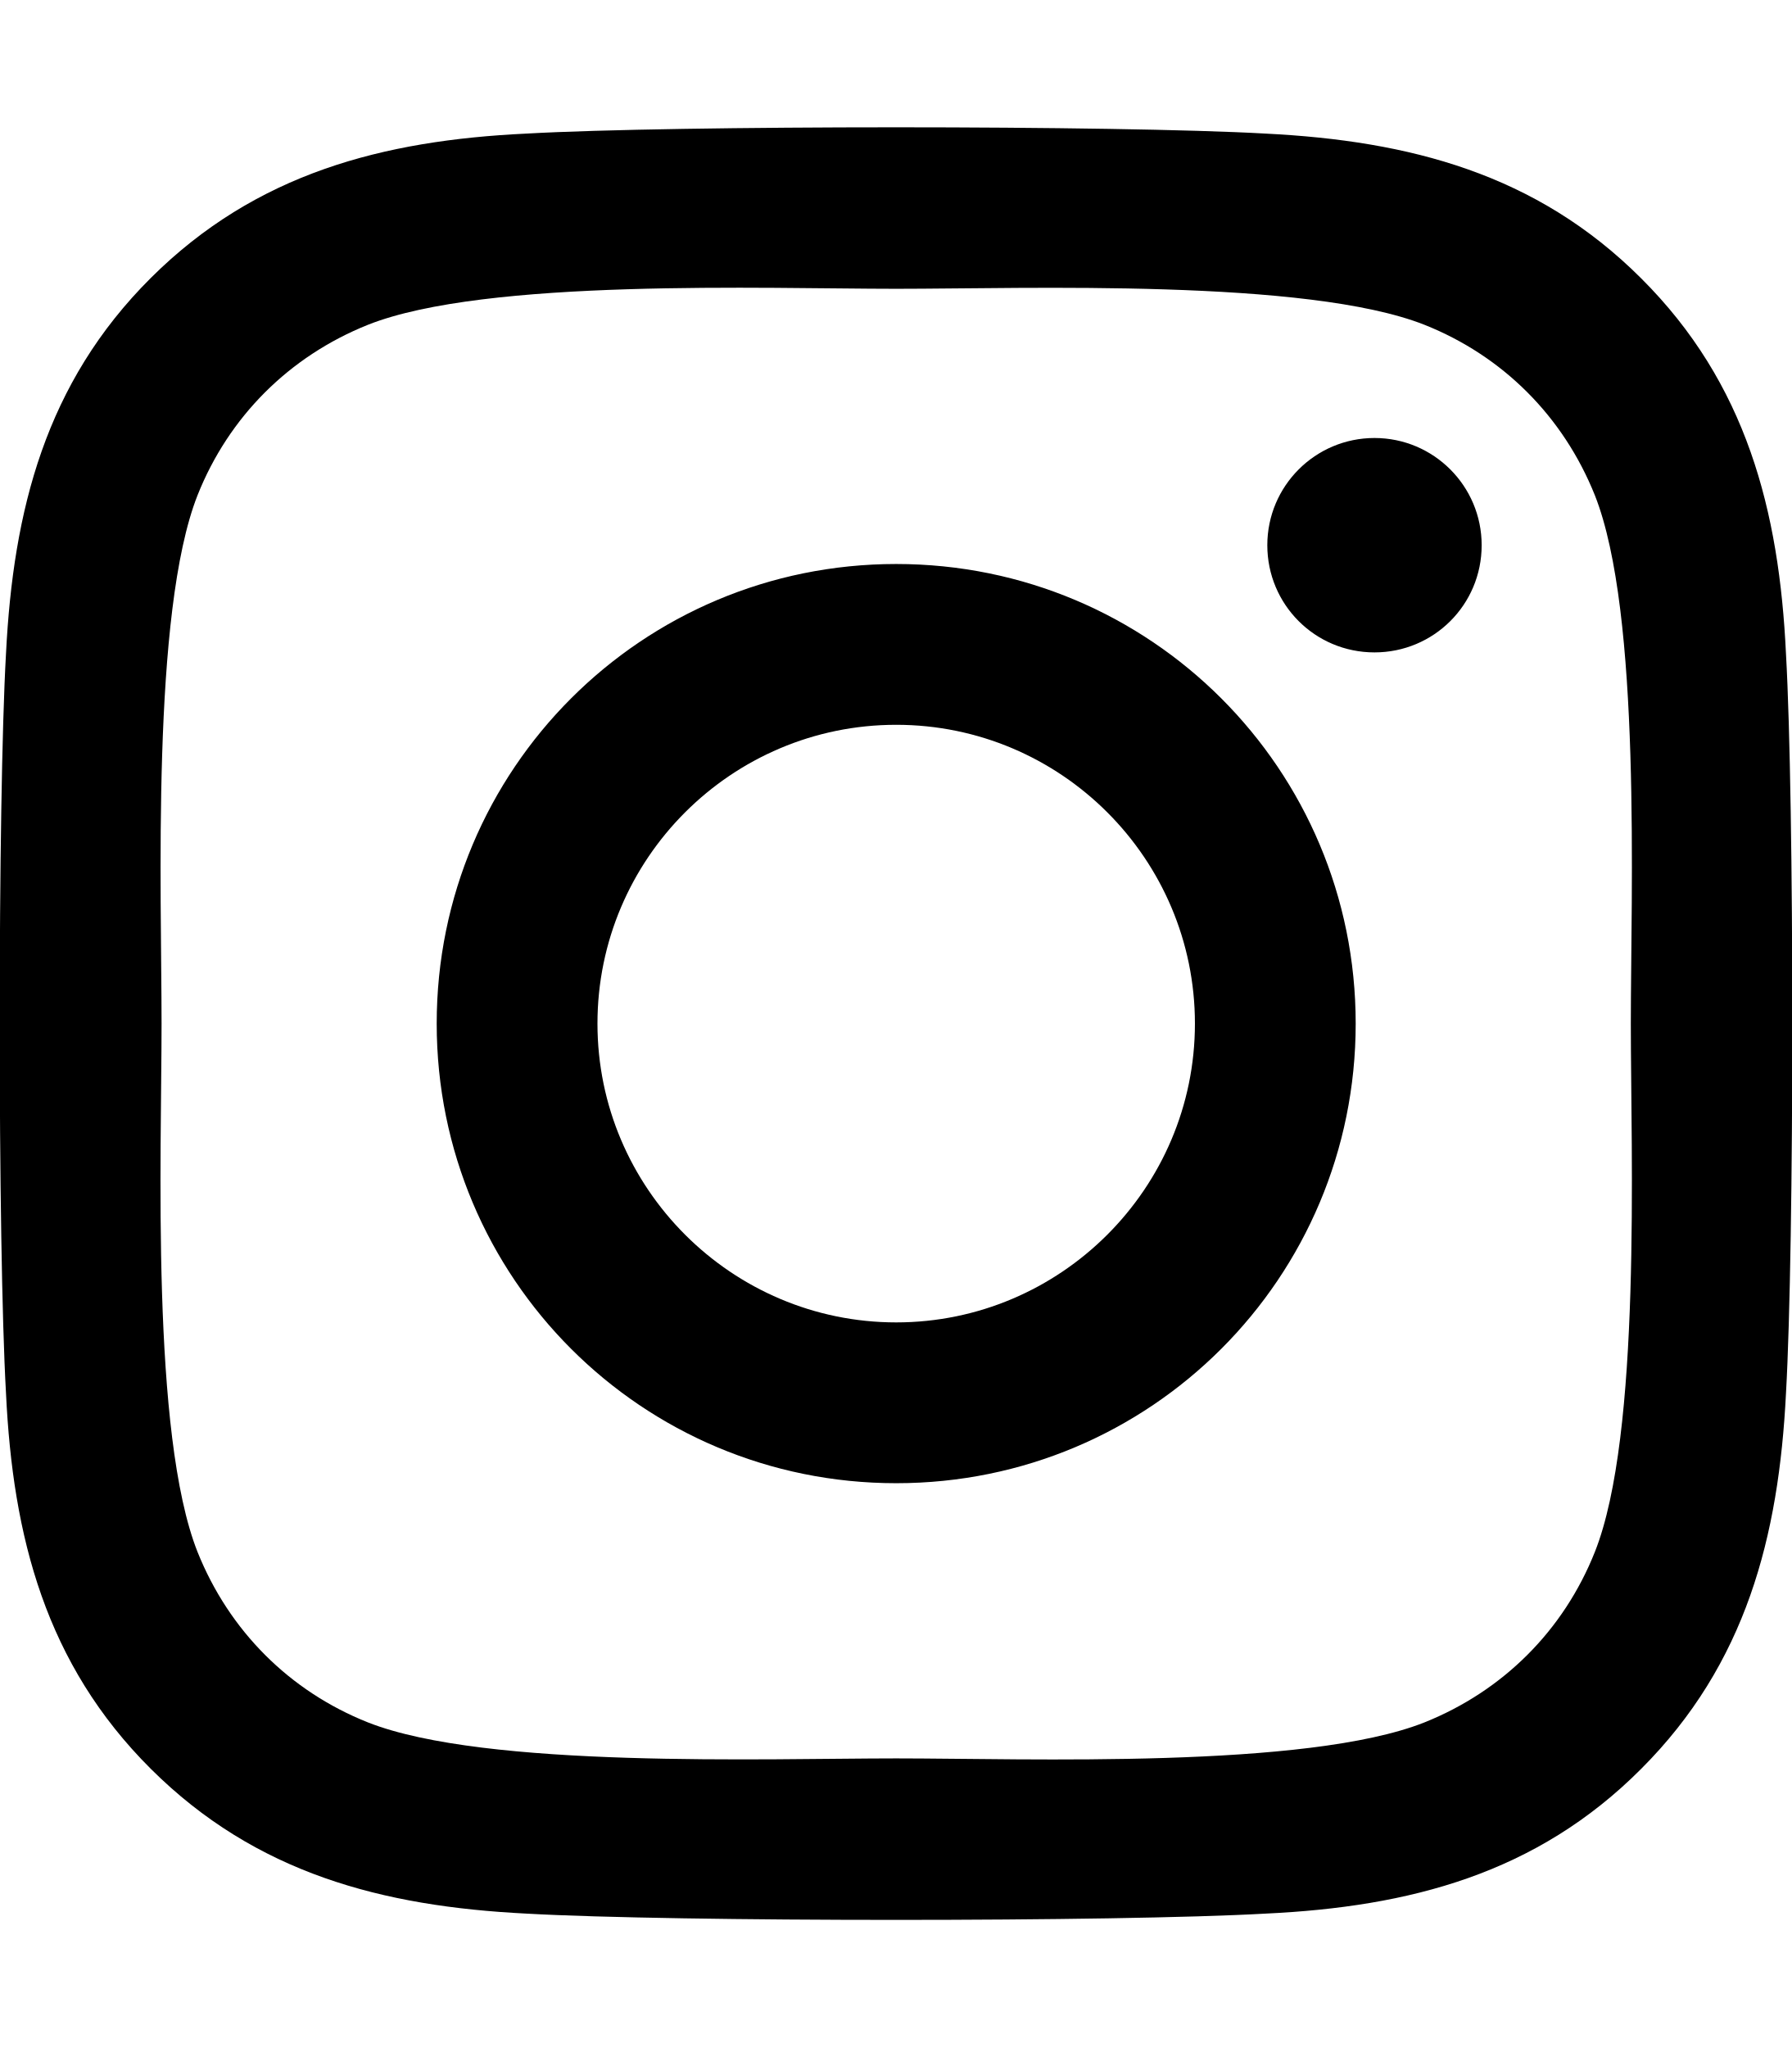
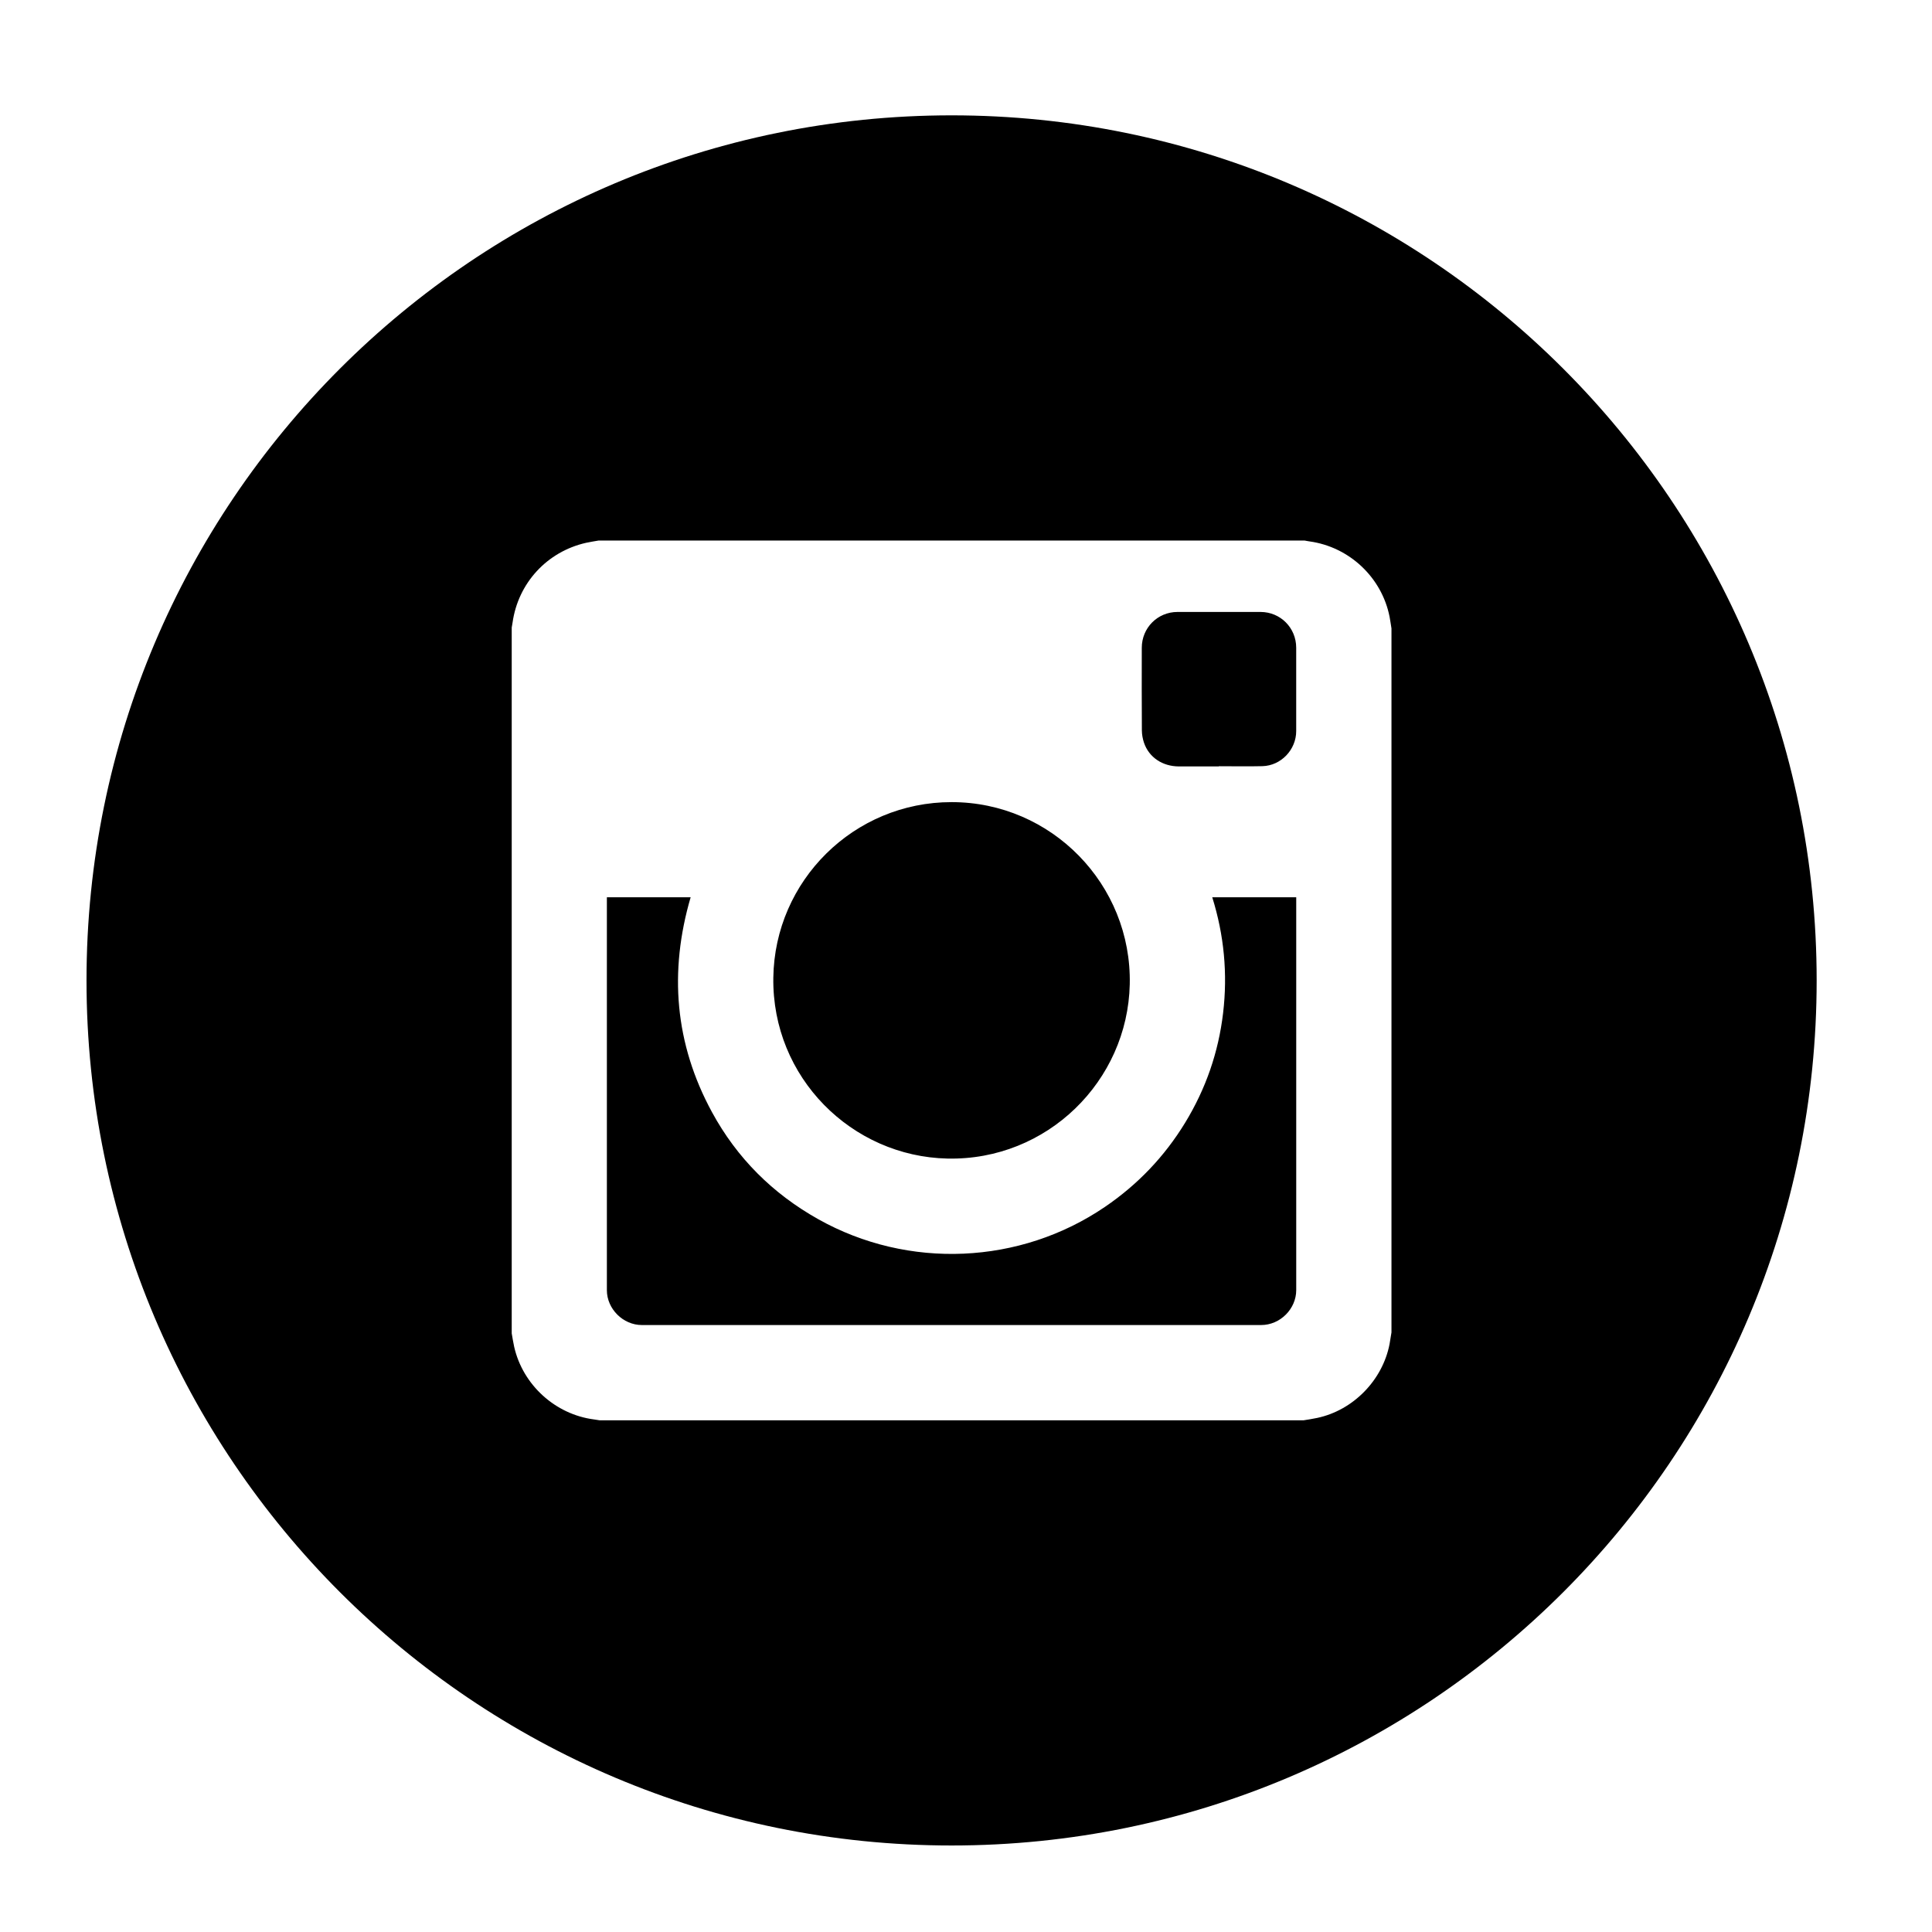
- <svg xmlns="http://www.w3.org/2000/svg" viewBox="0 0 448 512">
-   <path d="M224.1 141c-63.6 0-114.9 51.3-114.9 114.9s51.3 114.9 114.9 114.9S339 319.5 339 255.9 287.7 141 224.1 141zm0 189.6c-41.1 0-74.7-33.5-74.7-74.7s33.5-74.7 74.7-74.7 74.7 33.5 74.7 74.7-33.6 74.7-74.7 74.7zm146.4-194.3c0 14.9-12 26.8-26.8 26.8-14.9 0-26.8-12-26.8-26.8s12-26.8 26.8-26.8 26.8 12 26.8 26.8zm76.1 27.2c-1.7-35.9-9.9-67.7-36.2-93.9-26.2-26.2-58-34.4-93.9-36.2-37-2.1-147.9-2.1-184.9 0-35.8 1.7-67.6 9.9-93.9 36.1s-34.4 58-36.2 93.9c-2.1 37-2.1 147.9 0 184.9 1.7 35.9 9.9 67.7 36.2 93.9s58 34.4 93.9 36.2c37 2.1 147.9 2.1 184.9 0 35.9-1.7 67.7-9.9 93.9-36.2 26.2-26.2 34.4-58 36.2-93.9 2.1-37 2.1-147.8 0-184.8zM398.8 388c-7.8 19.6-22.9 34.7-42.6 42.6-29.5 11.7-99.5 9-132.1 9s-102.7 2.6-132.1-9c-19.6-7.8-34.7-22.9-42.6-42.6-11.7-29.5-9-99.5-9-132.1s-2.6-102.7 9-132.1c7.8-19.6 22.9-34.7 42.6-42.6 29.5-11.7 99.5-9 132.1-9s102.7-2.6 132.1 9c19.6 7.8 34.7 22.9 42.6 42.6 11.7 29.5 9 99.5 9 132.1s2.7 102.7-9 132.1z" />
+ <svg xmlns="http://www.w3.org/2000/svg" style="enable-background:new 0 0 67 67;" version="1.1" viewBox="0 0 67 67" xml:space="preserve">
+   <path d="M42.271,26.578v-0.006c0.502,0,1.005,0.01,1.508-0.002  c0.646-0.017,1.172-0.57,1.172-1.217c0-0.963,0-1.927,0-2.89c0-0.691-0.547-1.24-1.236-1.241c-0.961,0-1.922-0.001-2.883,0  c-0.688,0.001-1.236,0.552-1.236,1.243c-0.001,0.955-0.004,1.91,0.003,2.865c0.001,0.143,0.028,0.291,0.073,0.426  c0.173,0.508,0.639,0.82,1.209,0.823C41.344,26.579,41.808,26.578,42.271,26.578z M33,27.817c-3.384-0.002-6.135,2.721-6.182,6.089  c-0.049,3.46,2.72,6.201,6.04,6.272c3.454,0.074,6.248-2.686,6.321-6.043C39.254,30.675,36.462,27.815,33,27.817z M21.046,31.116  v0.082c0,4.515-0.001,9.03,0,13.545c0,0.649,0.562,1.208,1.212,1.208c7.16,0.001,14.319,0.001,21.479,0  c0.656,0,1.215-0.557,1.215-1.212c0.001-4.509,0-9.02,0-13.528v-0.094h-2.912c0.411,1.313,0.537,2.651,0.376,4.014  c-0.161,1.363-0.601,2.631-1.316,3.803s-1.644,2.145-2.779,2.918c-2.944,2.006-6.821,2.182-9.946,0.428  c-1.579-0.885-2.819-2.12-3.685-3.713c-1.289-2.373-1.495-4.865-0.739-7.451C22.983,31.116,22.021,31.116,21.046,31.116z   M45.205,49.255c0.159-0.026,0.318-0.049,0.475-0.083c1.246-0.265,2.264-1.304,2.508-2.557c0.025-0.137,0.045-0.273,0.067-0.409  V21.794c-0.021-0.133-0.04-0.268-0.065-0.401c-0.268-1.367-1.396-2.428-2.78-2.618c-0.058-0.007-0.113-0.02-0.17-0.03H20.761  c-0.147,0.027-0.296,0.047-0.441,0.08c-1.352,0.308-2.352,1.396-2.545,2.766c-0.008,0.057-0.02,0.114-0.029,0.171V46.24  c0.028,0.154,0.05,0.311,0.085,0.465c0.299,1.322,1.427,2.347,2.77,2.52c0.064,0.008,0.13,0.021,0.195,0.03H45.205z M33,64  C16.432,64,3,50.569,3,34S16.432,4,33,4s30,13.431,30,30S49.568,64,33,64z" style="fill-rule:evenodd;clip-rule:evenodd;" />
</svg>
